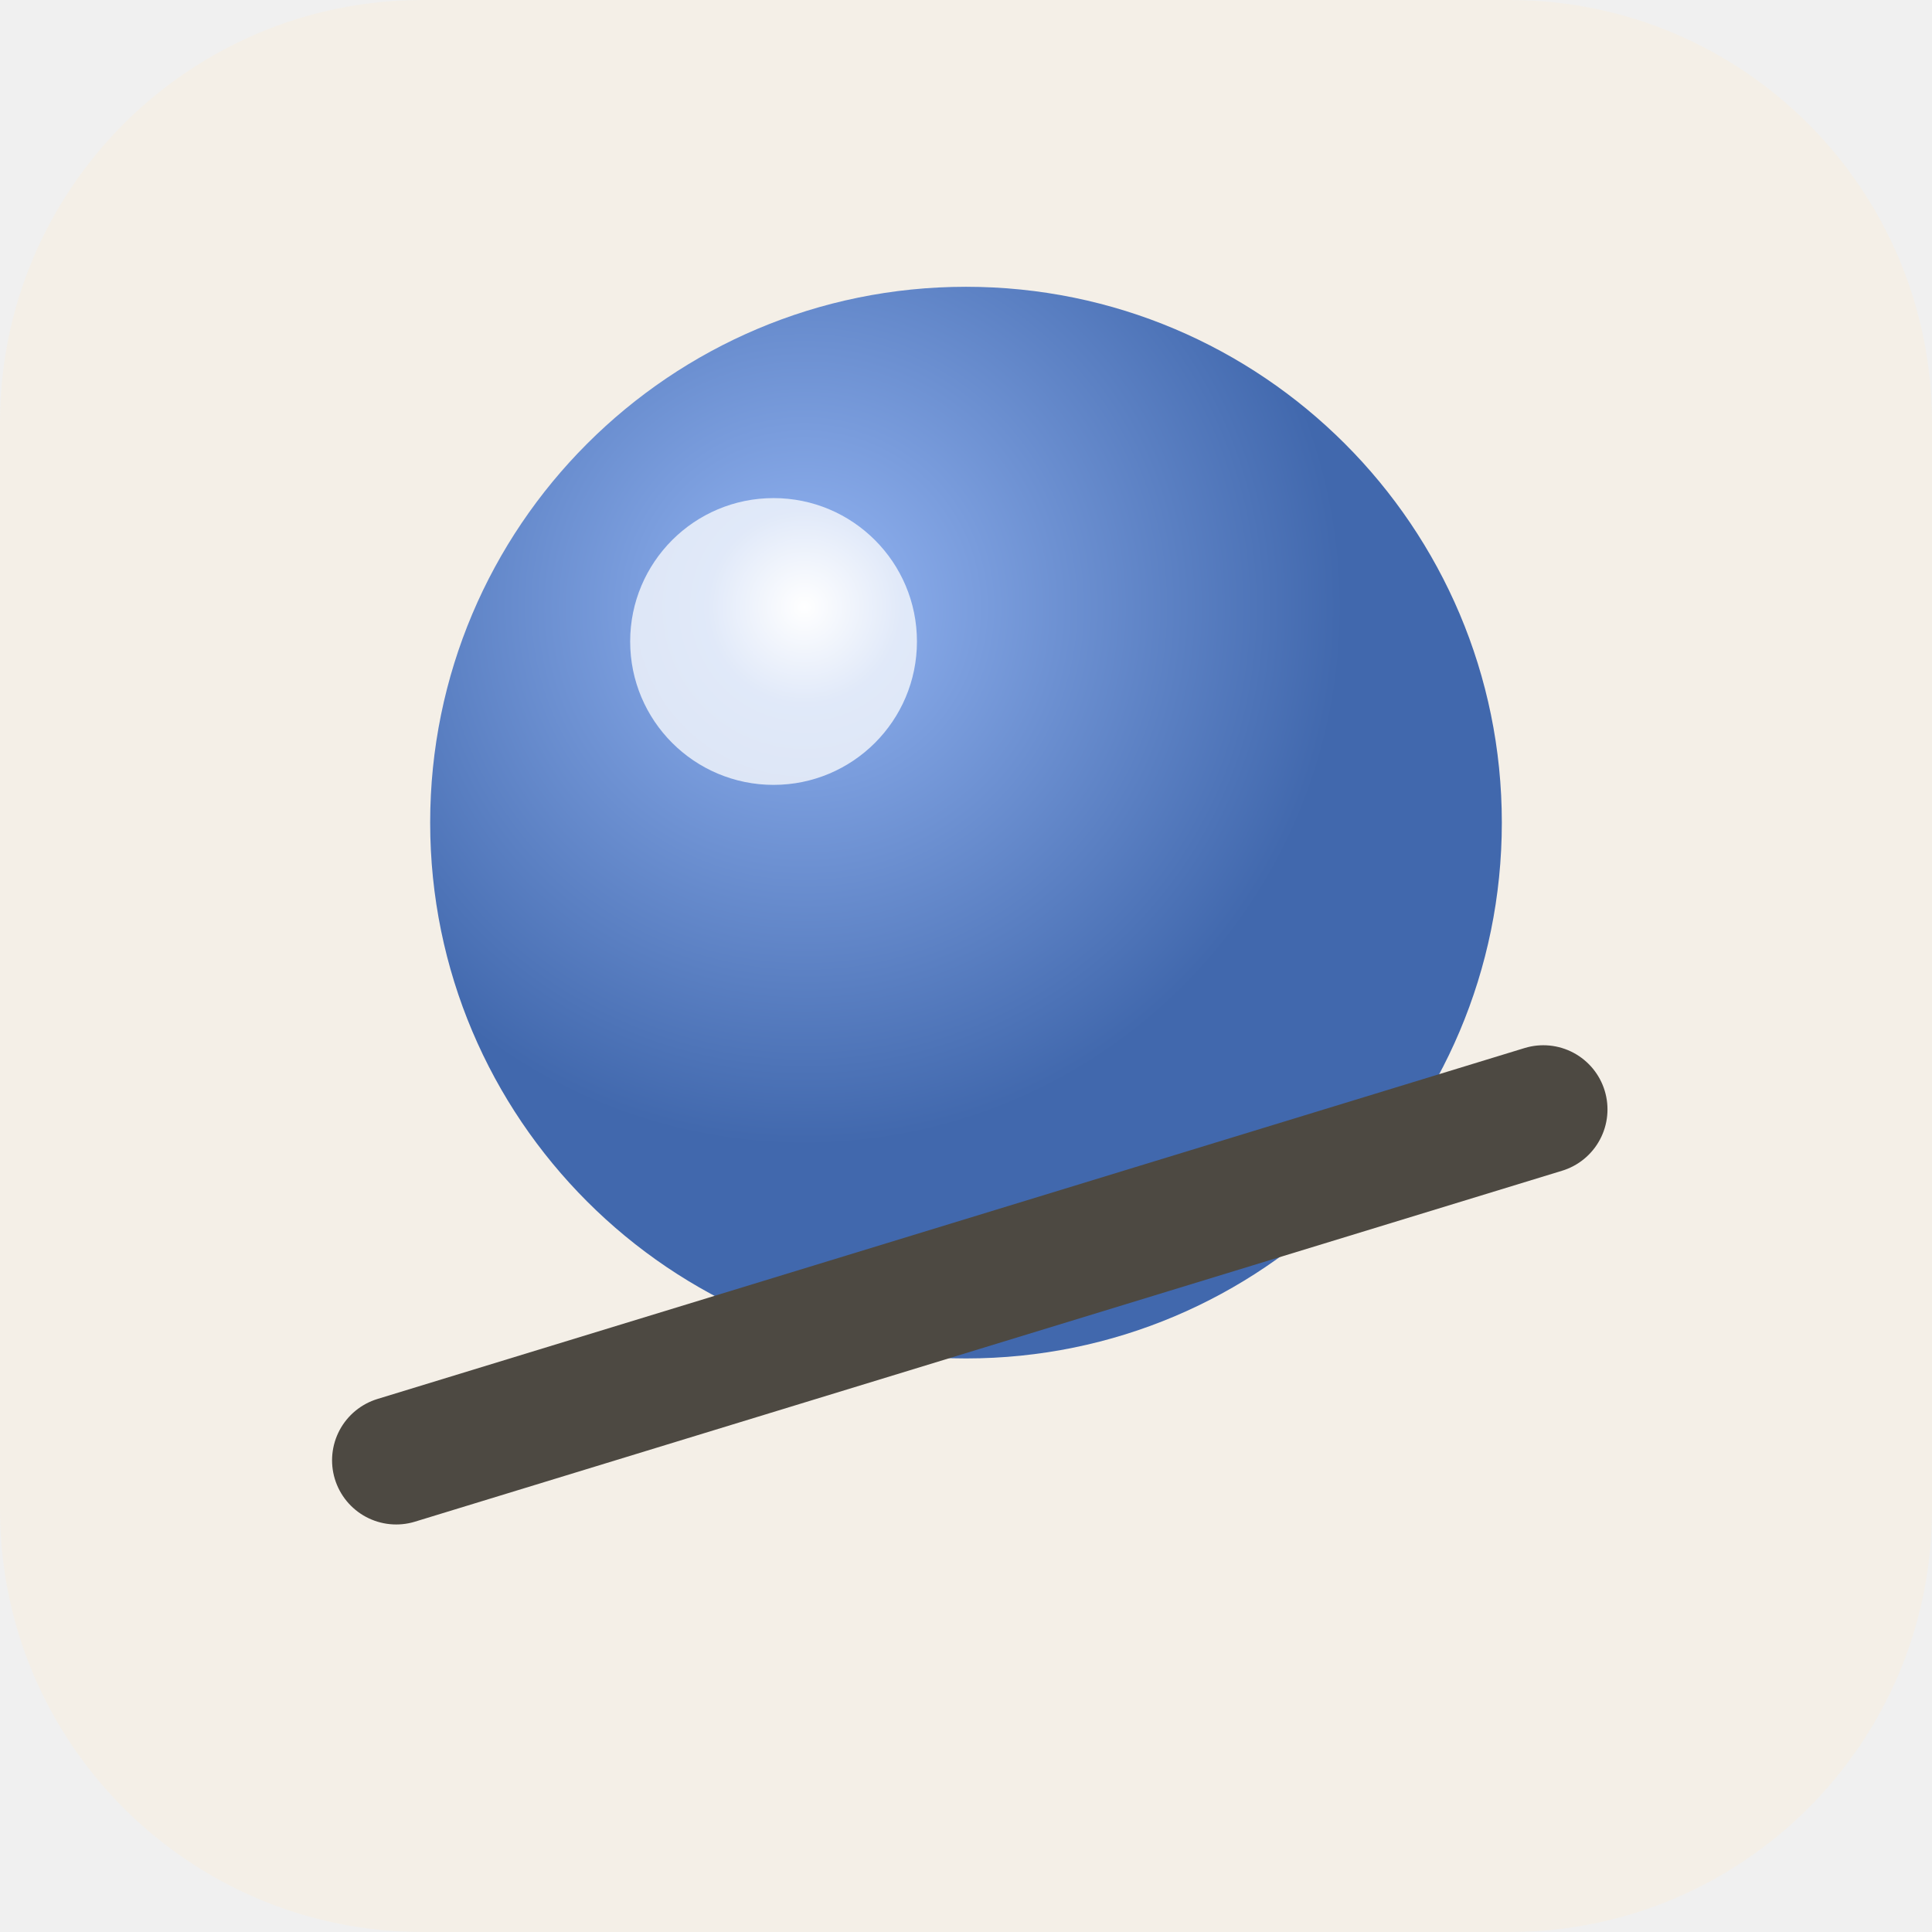
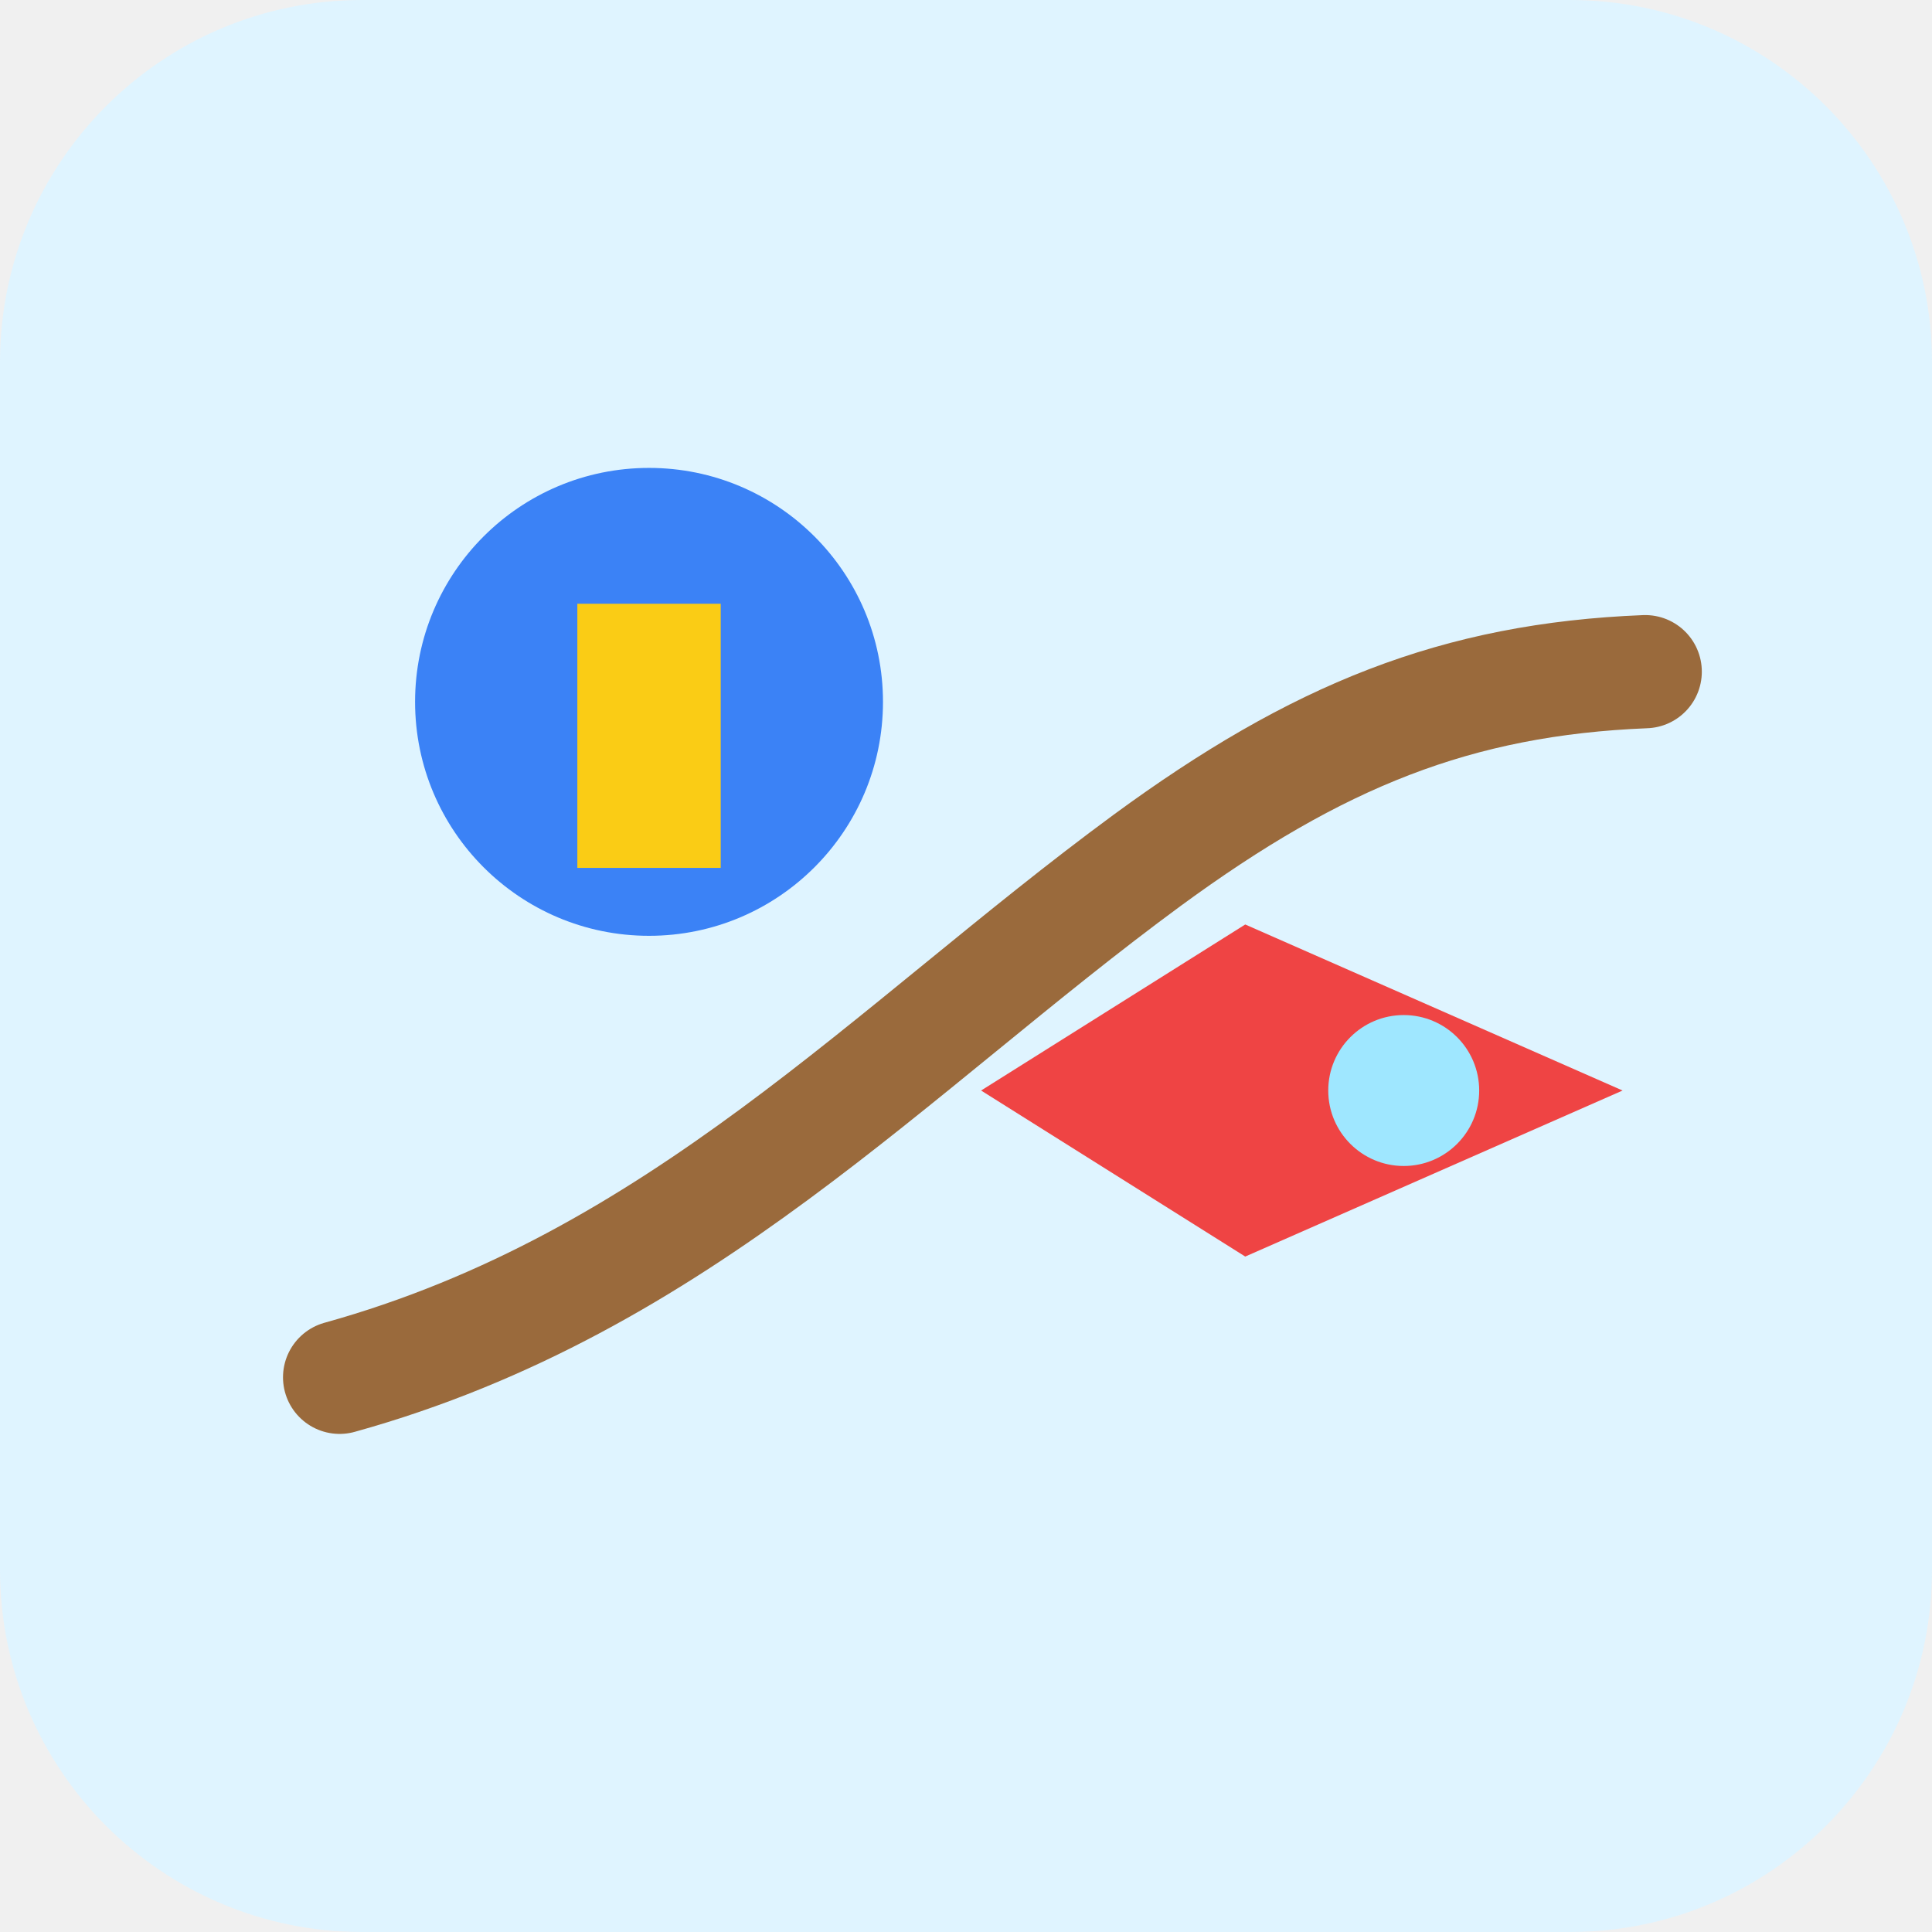
<svg xmlns="http://www.w3.org/2000/svg" viewBox="0 0 512 512">
-   <rect width="512" height="512" rx="112" fill="#f4efe7" />
-   <defs>
-     <radialGradient id="m" cx="35%" cy="30%">
-       <stop offset="0" stop-color="#fff" />
-       <stop offset=".18" stop-color="#86a8e7" />
-       <stop offset="1" stop-color="#4168ad" />
-     </radialGradient>
-   </defs>
-   <circle cx="256" cy="218" r="142" fill="url(#m)" />
-   <circle cx="205" cy="170" r="38" fill="#fff" opacity=".75" />
-   <path d="M105 387 L409 294" stroke="#4d4942" stroke-width="34" stroke-linecap="round" />
+   <rect width="512" height="512" rx="96" fill="#dff4ff" />
+   <path d="M90 365c90-25 146-87 214-137 45-33 82-48 132-50" fill="none" stroke="#9a6a3c" stroke-width="30" stroke-linecap="round" />
+   <circle cx="172" cy="186" r="62" fill="#3b82f6" />
+   <path d="M153 160h38v70h-38z" fill="#facc15" />
+   <path d="M330 245l100 44-100 44-70-44z" fill="#ef4444" />
+   <circle cx="372" cy="289" r="20" fill="#9fe7ff" />
</svg>
